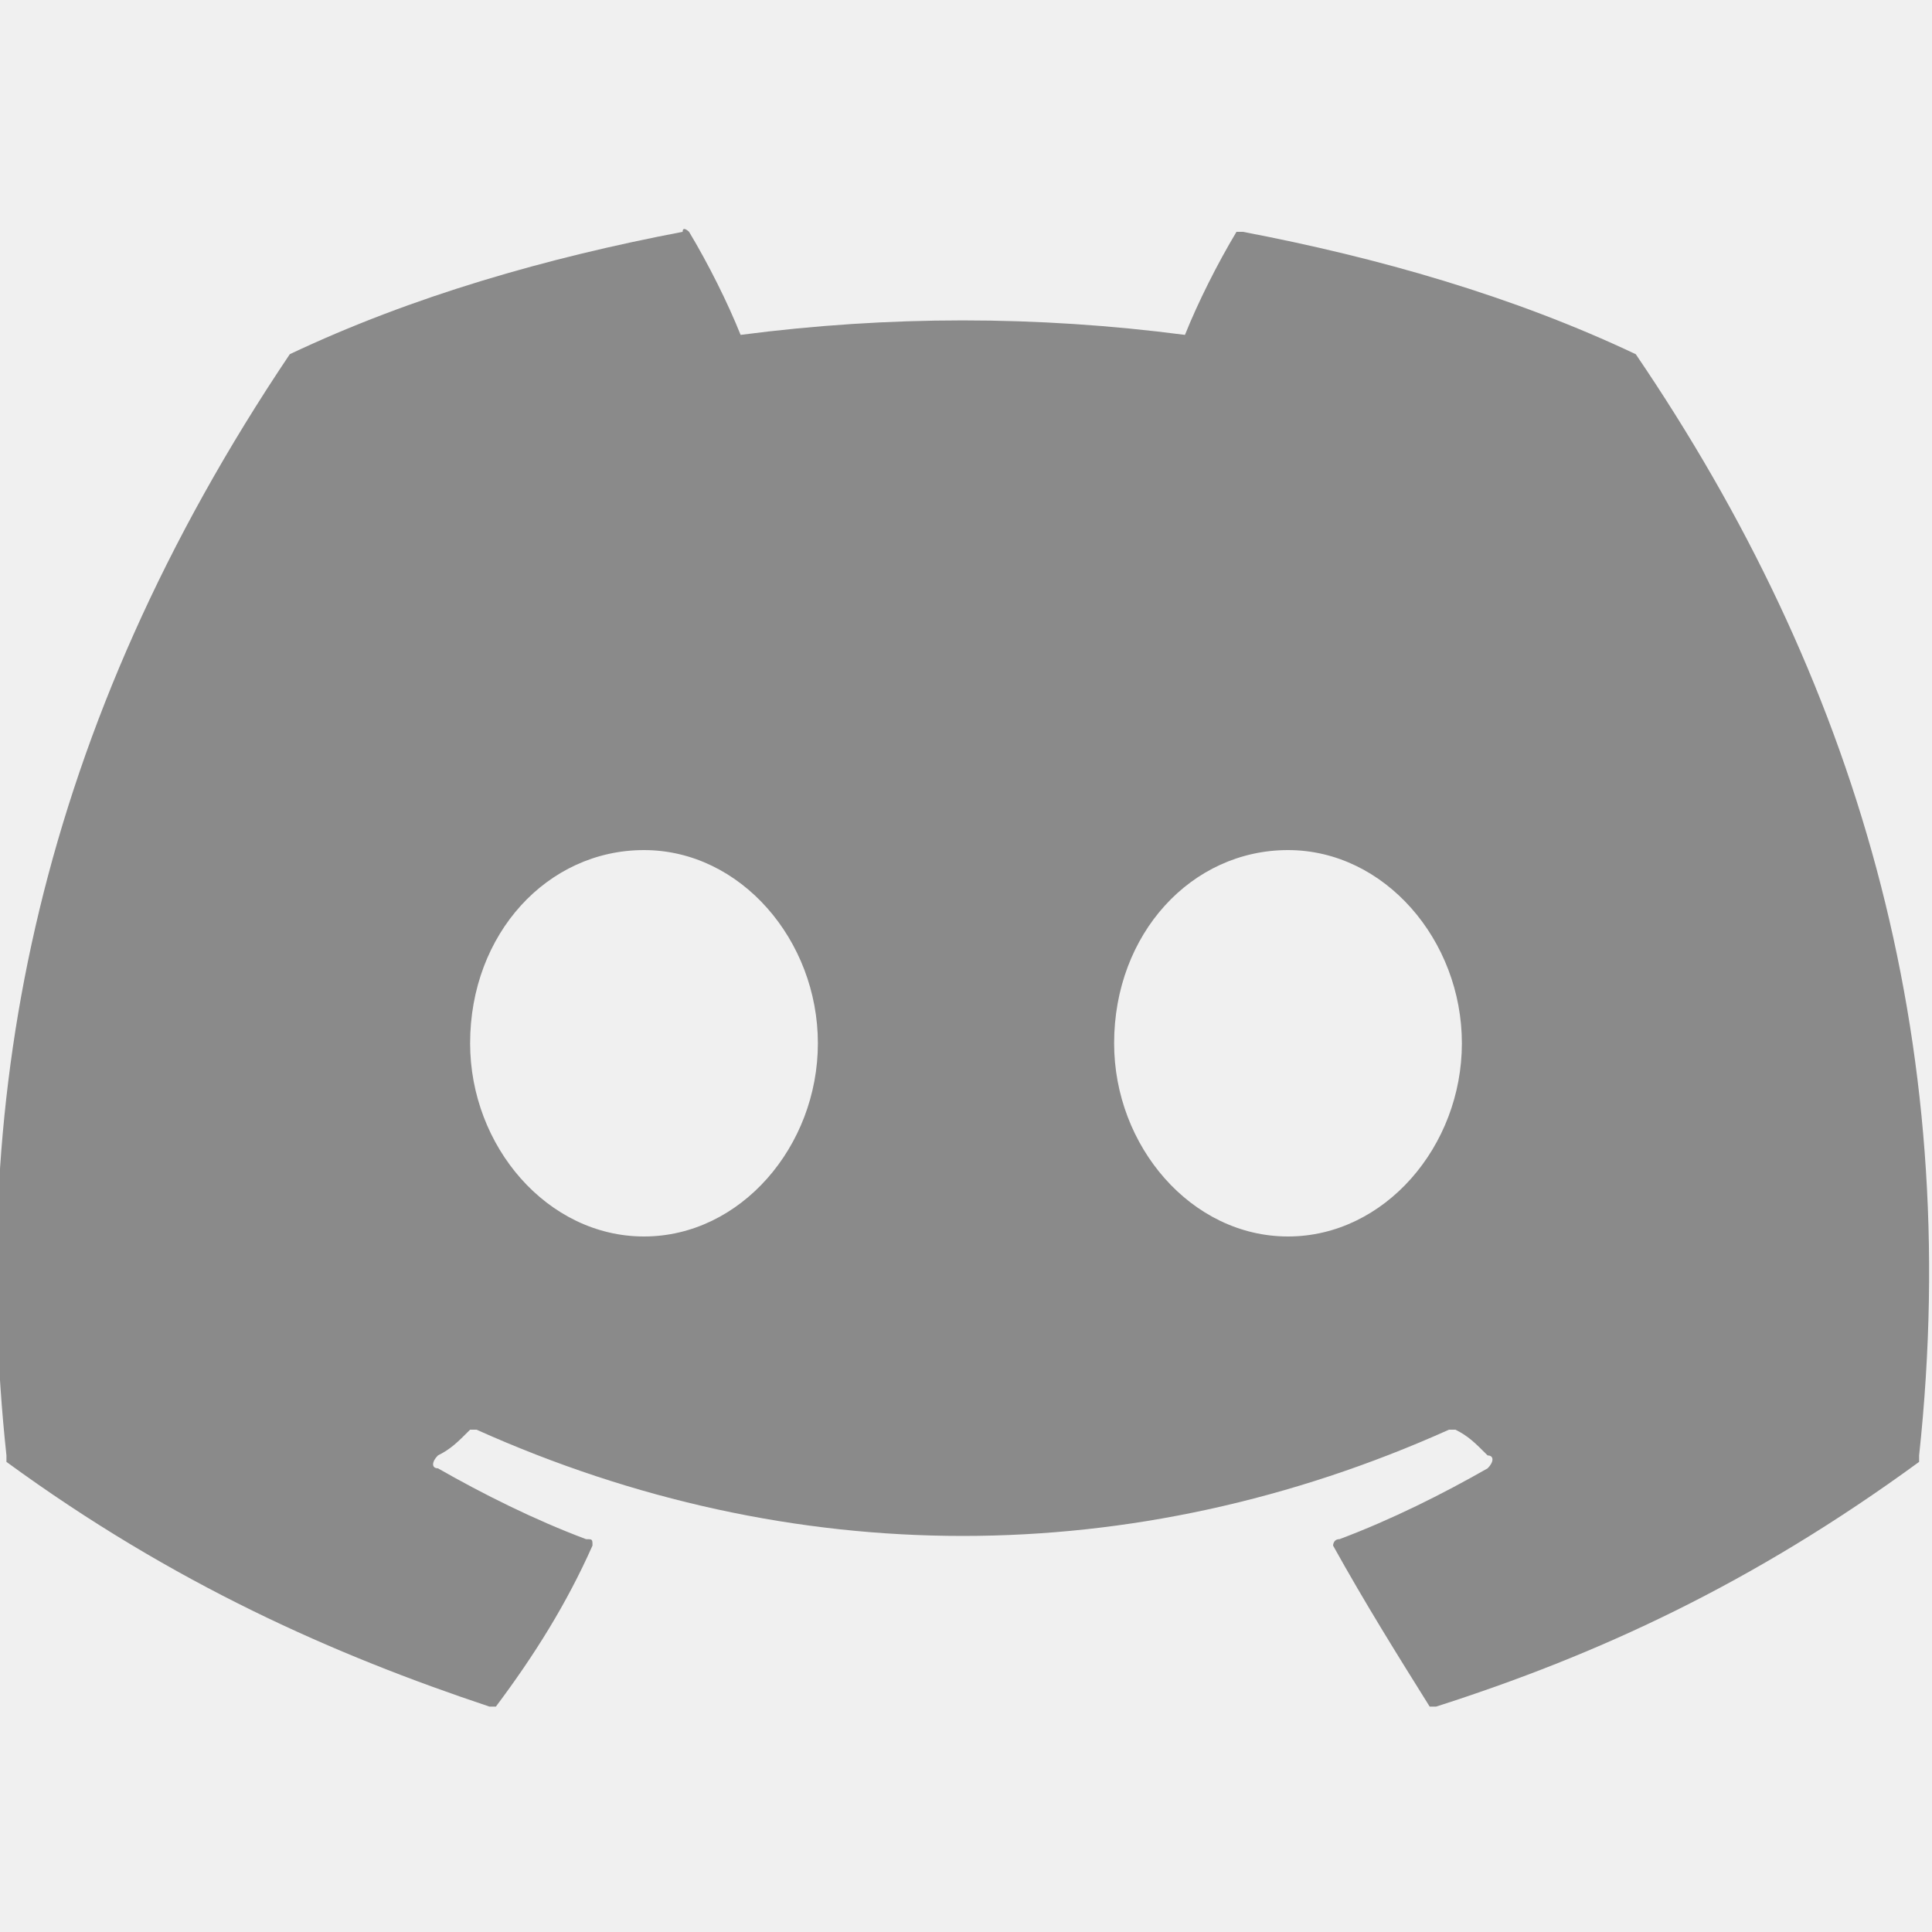
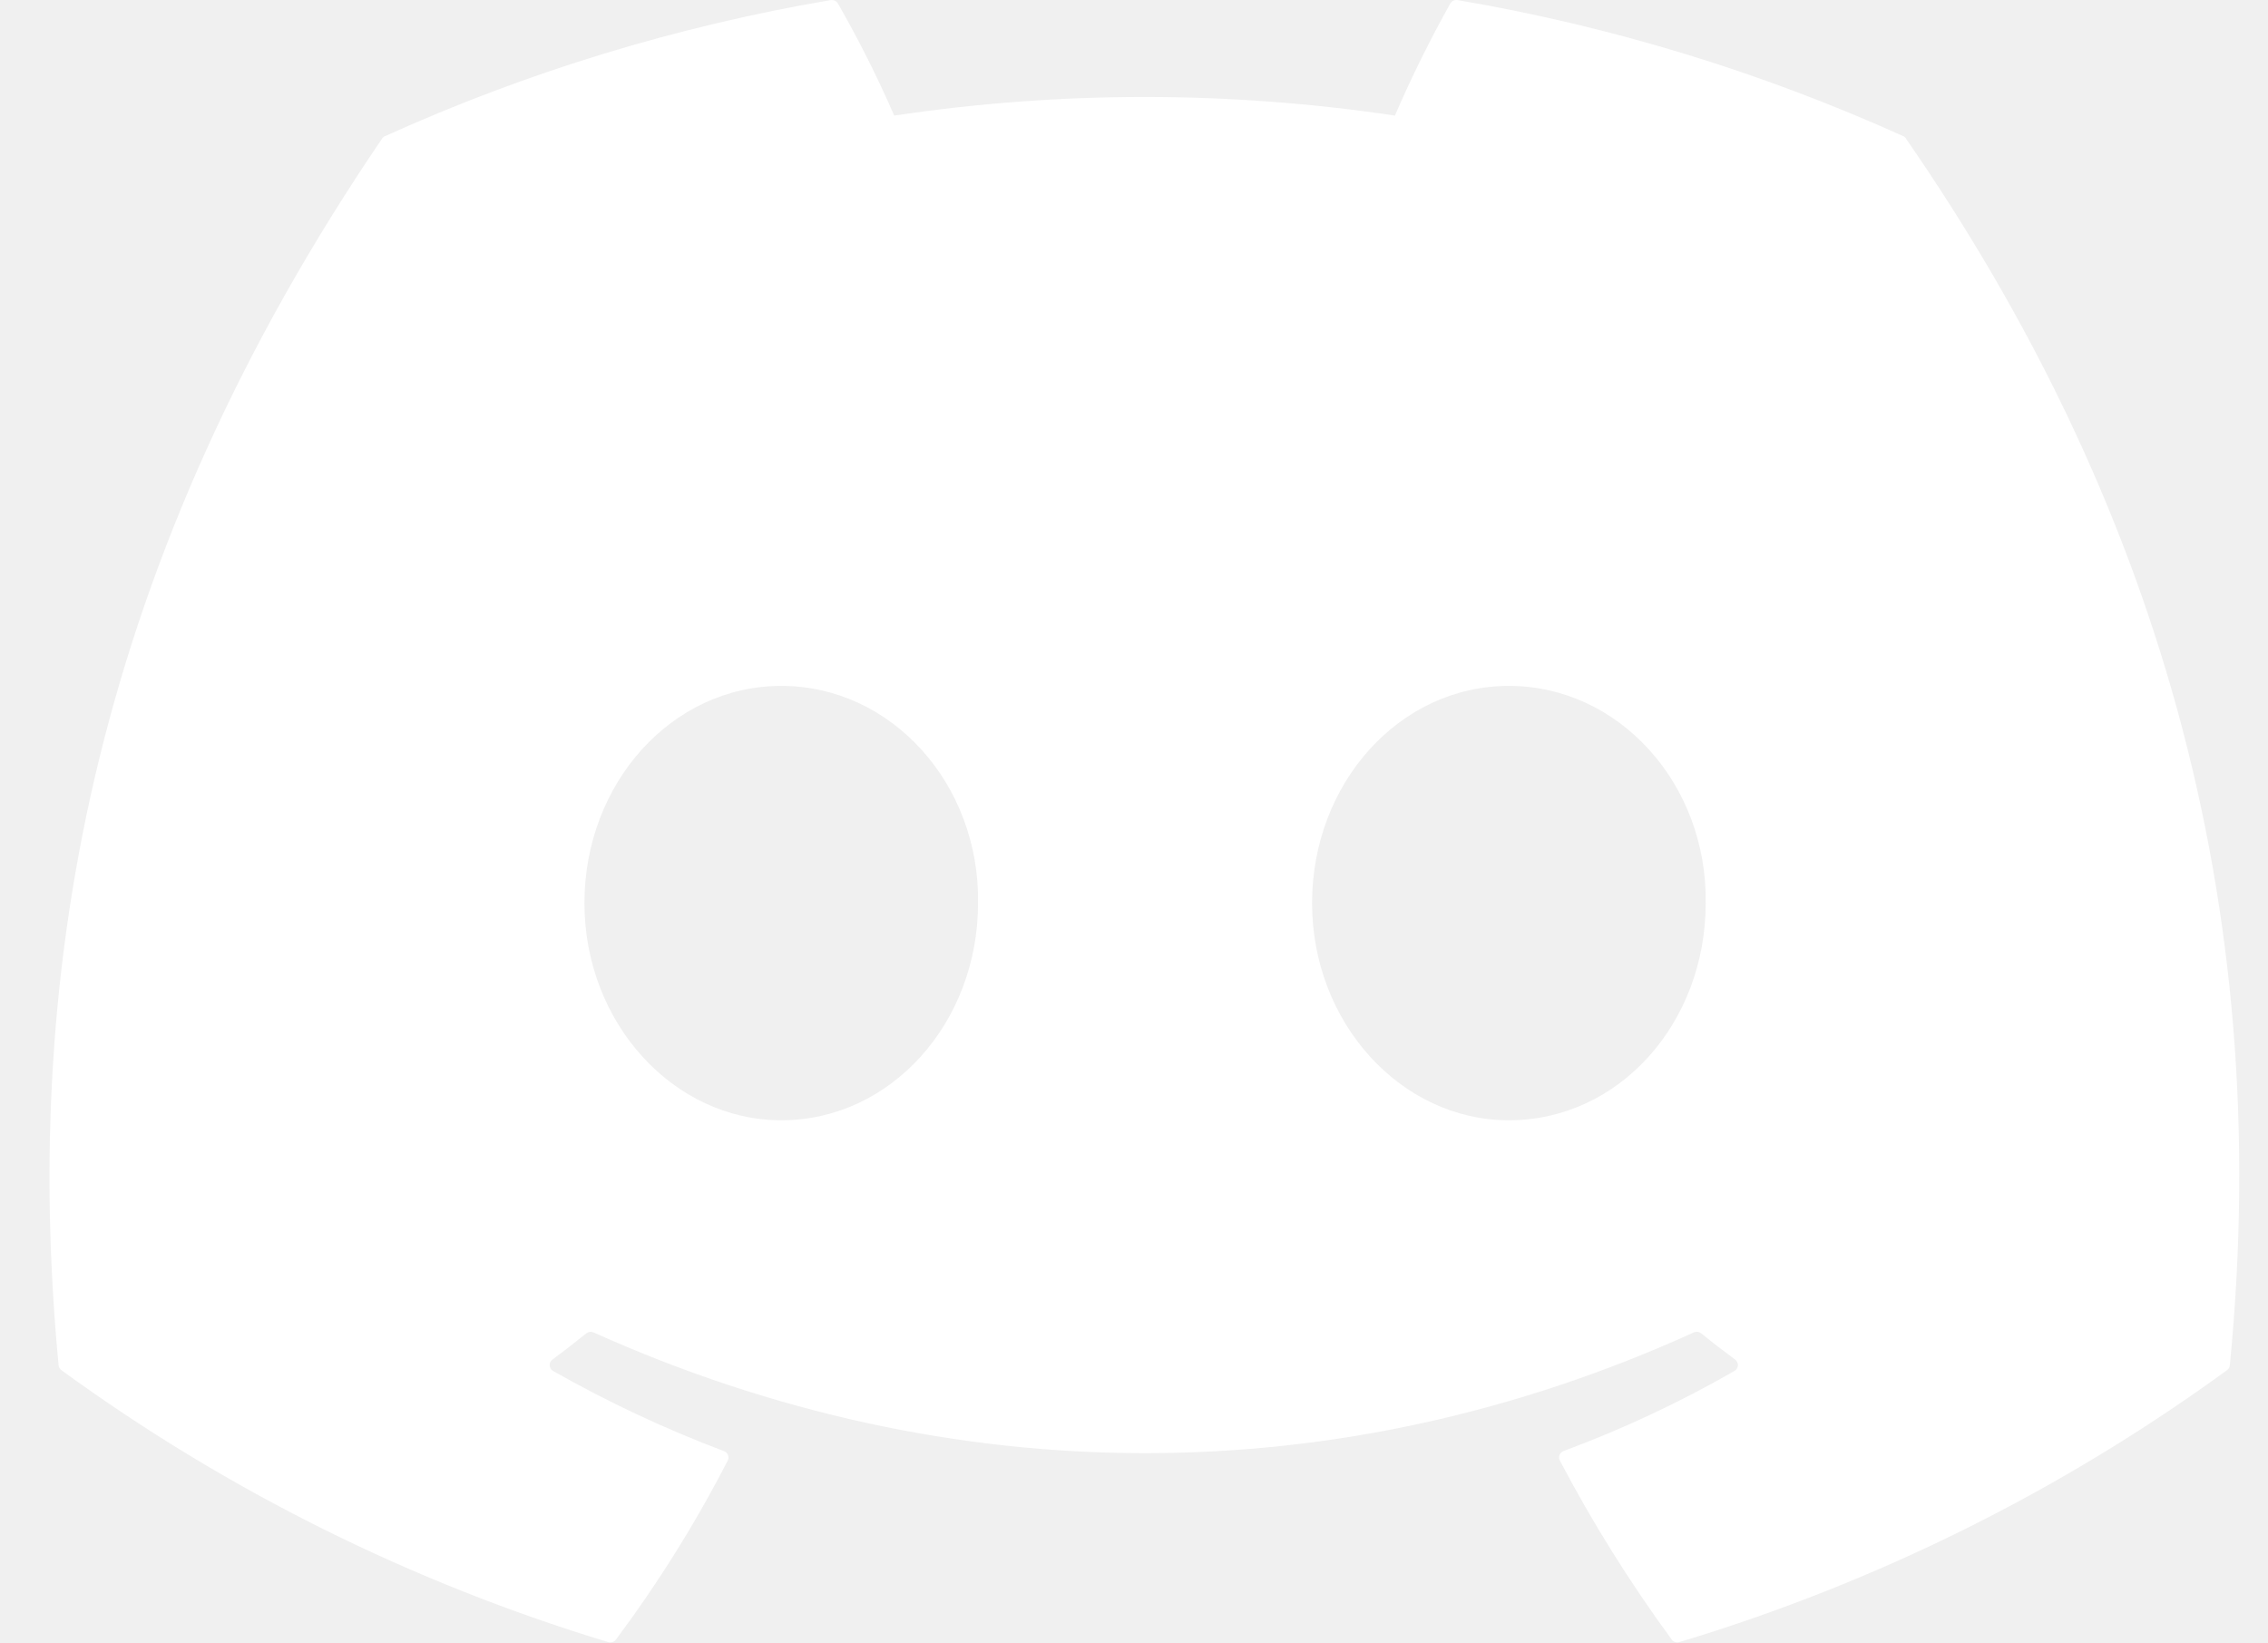
- <svg xmlns="http://www.w3.org/2000/svg" viewBox="0 0 30 30">
-   <path d="M25.4,5.5c-1.9-0.9-4-1.5-6.1-1.9c0,0-0.1,0-0.1,0c-0.3,0.5-0.6,1.1-0.8,1.6c-2.3-0.3-4.6-0.3-6.9,0 c-0.2-0.5-0.5-1.1-0.8-1.6c0,0-0.1-0.1-0.1,0c-2.1,0.4-4.2,1-6.1,1.9c0,0,0,0,0,0c-3.9,5.8-5,11.5-4.4,17.1c0,0,0,0.1,0,0.1 c2.6,1.9,5.1,3,7.5,3.8c0,0,0.1,0,0.1,0c0.6-0.8,1.1-1.6,1.5-2.5c0-0.1,0-0.1-0.1-0.1c-0.8-0.3-1.6-0.7-2.3-1.1 c-0.1,0-0.1-0.1,0-0.2c0.2-0.1,0.3-0.2,0.5-0.4c0,0,0.1,0,0.1,0c4.9,2.2,10.2,2.2,15.1,0c0,0,0.1,0,0.1,0c0.2,0.1,0.3,0.2,0.5,0.4 c0.1,0,0.1,0.1,0,0.2c-0.7,0.4-1.5,0.8-2.3,1.1c-0.1,0-0.1,0.1-0.1,0.1c0.5,0.9,1,1.7,1.5,2.5c0,0,0.1,0,0.1,0 c2.5-0.8,4.9-1.9,7.5-3.8c0,0,0,0,0-0.1C30.5,16.1,28.8,10.5,25.4,5.5C25.4,5.5,25.4,5.5,25.4,5.5z M10,19.2c-1.5,0-2.7-1.4-2.7-3 c0-1.7,1.2-3,2.7-3c1.5,0,2.7,1.4,2.7,3C12.7,17.8,11.5,19.2,10,19.2z M20,19.2c-1.5,0-2.7-1.4-2.7-3c0-1.7,1.2-3,2.7-3 c1.5,0,2.7,1.4,2.7,3C22.7,17.8,21.5,19.2,20,19.2z" fill="#8a8a8a" />
+ <svg xmlns="http://www.w3.org/2000/svg" width="29" height="21" viewBox="0 0 29 21" fill="none">
+   <path d="M24.372 1.774C24.365 1.759 24.352 1.747 24.336 1.741C22.521 0.921 20.605 0.336 18.637 0.001C18.619 -0.002 18.6 0.001 18.584 0.008C18.567 0.016 18.554 0.028 18.545 0.044C18.284 0.51 18.047 0.989 17.836 1.478C15.714 1.161 13.556 1.161 11.434 1.478C11.221 0.988 10.98 0.509 10.714 0.044C10.704 0.029 10.691 0.016 10.675 0.009C10.658 0.001 10.64 -0.001 10.622 0.001C8.654 0.336 6.738 0.92 4.923 1.741C4.907 1.747 4.894 1.758 4.885 1.773C1.255 7.109 0.261 12.314 0.749 17.454C0.75 17.467 0.754 17.479 0.76 17.49C0.766 17.501 0.775 17.511 0.785 17.519C2.899 19.059 5.263 20.235 7.777 20.996C7.794 21.002 7.813 21.001 7.831 20.996C7.848 20.99 7.864 20.979 7.875 20.965C8.415 20.241 8.893 19.476 9.305 18.675C9.311 18.664 9.314 18.652 9.315 18.64C9.315 18.627 9.313 18.615 9.309 18.604C9.304 18.592 9.297 18.582 9.288 18.573C9.279 18.565 9.268 18.558 9.257 18.554C8.502 18.27 7.772 17.927 7.072 17.529C7.06 17.522 7.049 17.512 7.041 17.499C7.034 17.487 7.029 17.473 7.028 17.459C7.028 17.444 7.03 17.43 7.036 17.416C7.043 17.403 7.052 17.392 7.064 17.383C7.211 17.275 7.355 17.163 7.497 17.048C7.51 17.038 7.525 17.032 7.541 17.03C7.557 17.027 7.573 17.03 7.588 17.036C12.17 19.095 17.131 19.095 21.659 17.036C21.674 17.029 21.691 17.027 21.707 17.029C21.723 17.031 21.738 17.037 21.751 17.047C21.893 17.163 22.038 17.274 22.186 17.383C22.198 17.392 22.207 17.403 22.213 17.416C22.22 17.429 22.223 17.444 22.222 17.458C22.221 17.473 22.217 17.487 22.209 17.499C22.201 17.512 22.191 17.522 22.178 17.529C21.48 17.93 20.749 18.273 19.993 18.553C19.981 18.557 19.971 18.564 19.962 18.573C19.953 18.581 19.946 18.592 19.941 18.603C19.937 18.615 19.935 18.627 19.936 18.64C19.936 18.652 19.939 18.664 19.945 18.675C20.364 19.471 20.842 20.236 21.375 20.963C21.385 20.978 21.401 20.989 21.418 20.995C21.436 21.001 21.455 21.002 21.473 20.996C23.991 20.238 26.359 19.061 28.476 17.519C28.486 17.511 28.495 17.502 28.501 17.491C28.507 17.48 28.511 17.468 28.512 17.455C29.096 11.512 27.535 6.35 24.372 1.774ZM9.99 14.324C8.61 14.324 7.473 13.078 7.473 11.547C7.473 10.017 8.588 8.77 9.99 8.77C11.402 8.77 12.528 10.028 12.506 11.547C12.506 13.078 11.391 14.324 9.99 14.324ZM19.293 14.324C17.914 14.324 16.777 13.078 16.777 11.547C16.777 10.017 17.892 8.77 19.293 8.77C20.706 8.77 21.832 10.028 21.81 11.547C21.81 13.078 20.706 14.324 19.293 14.324Z" fill="white" />
</svg>
